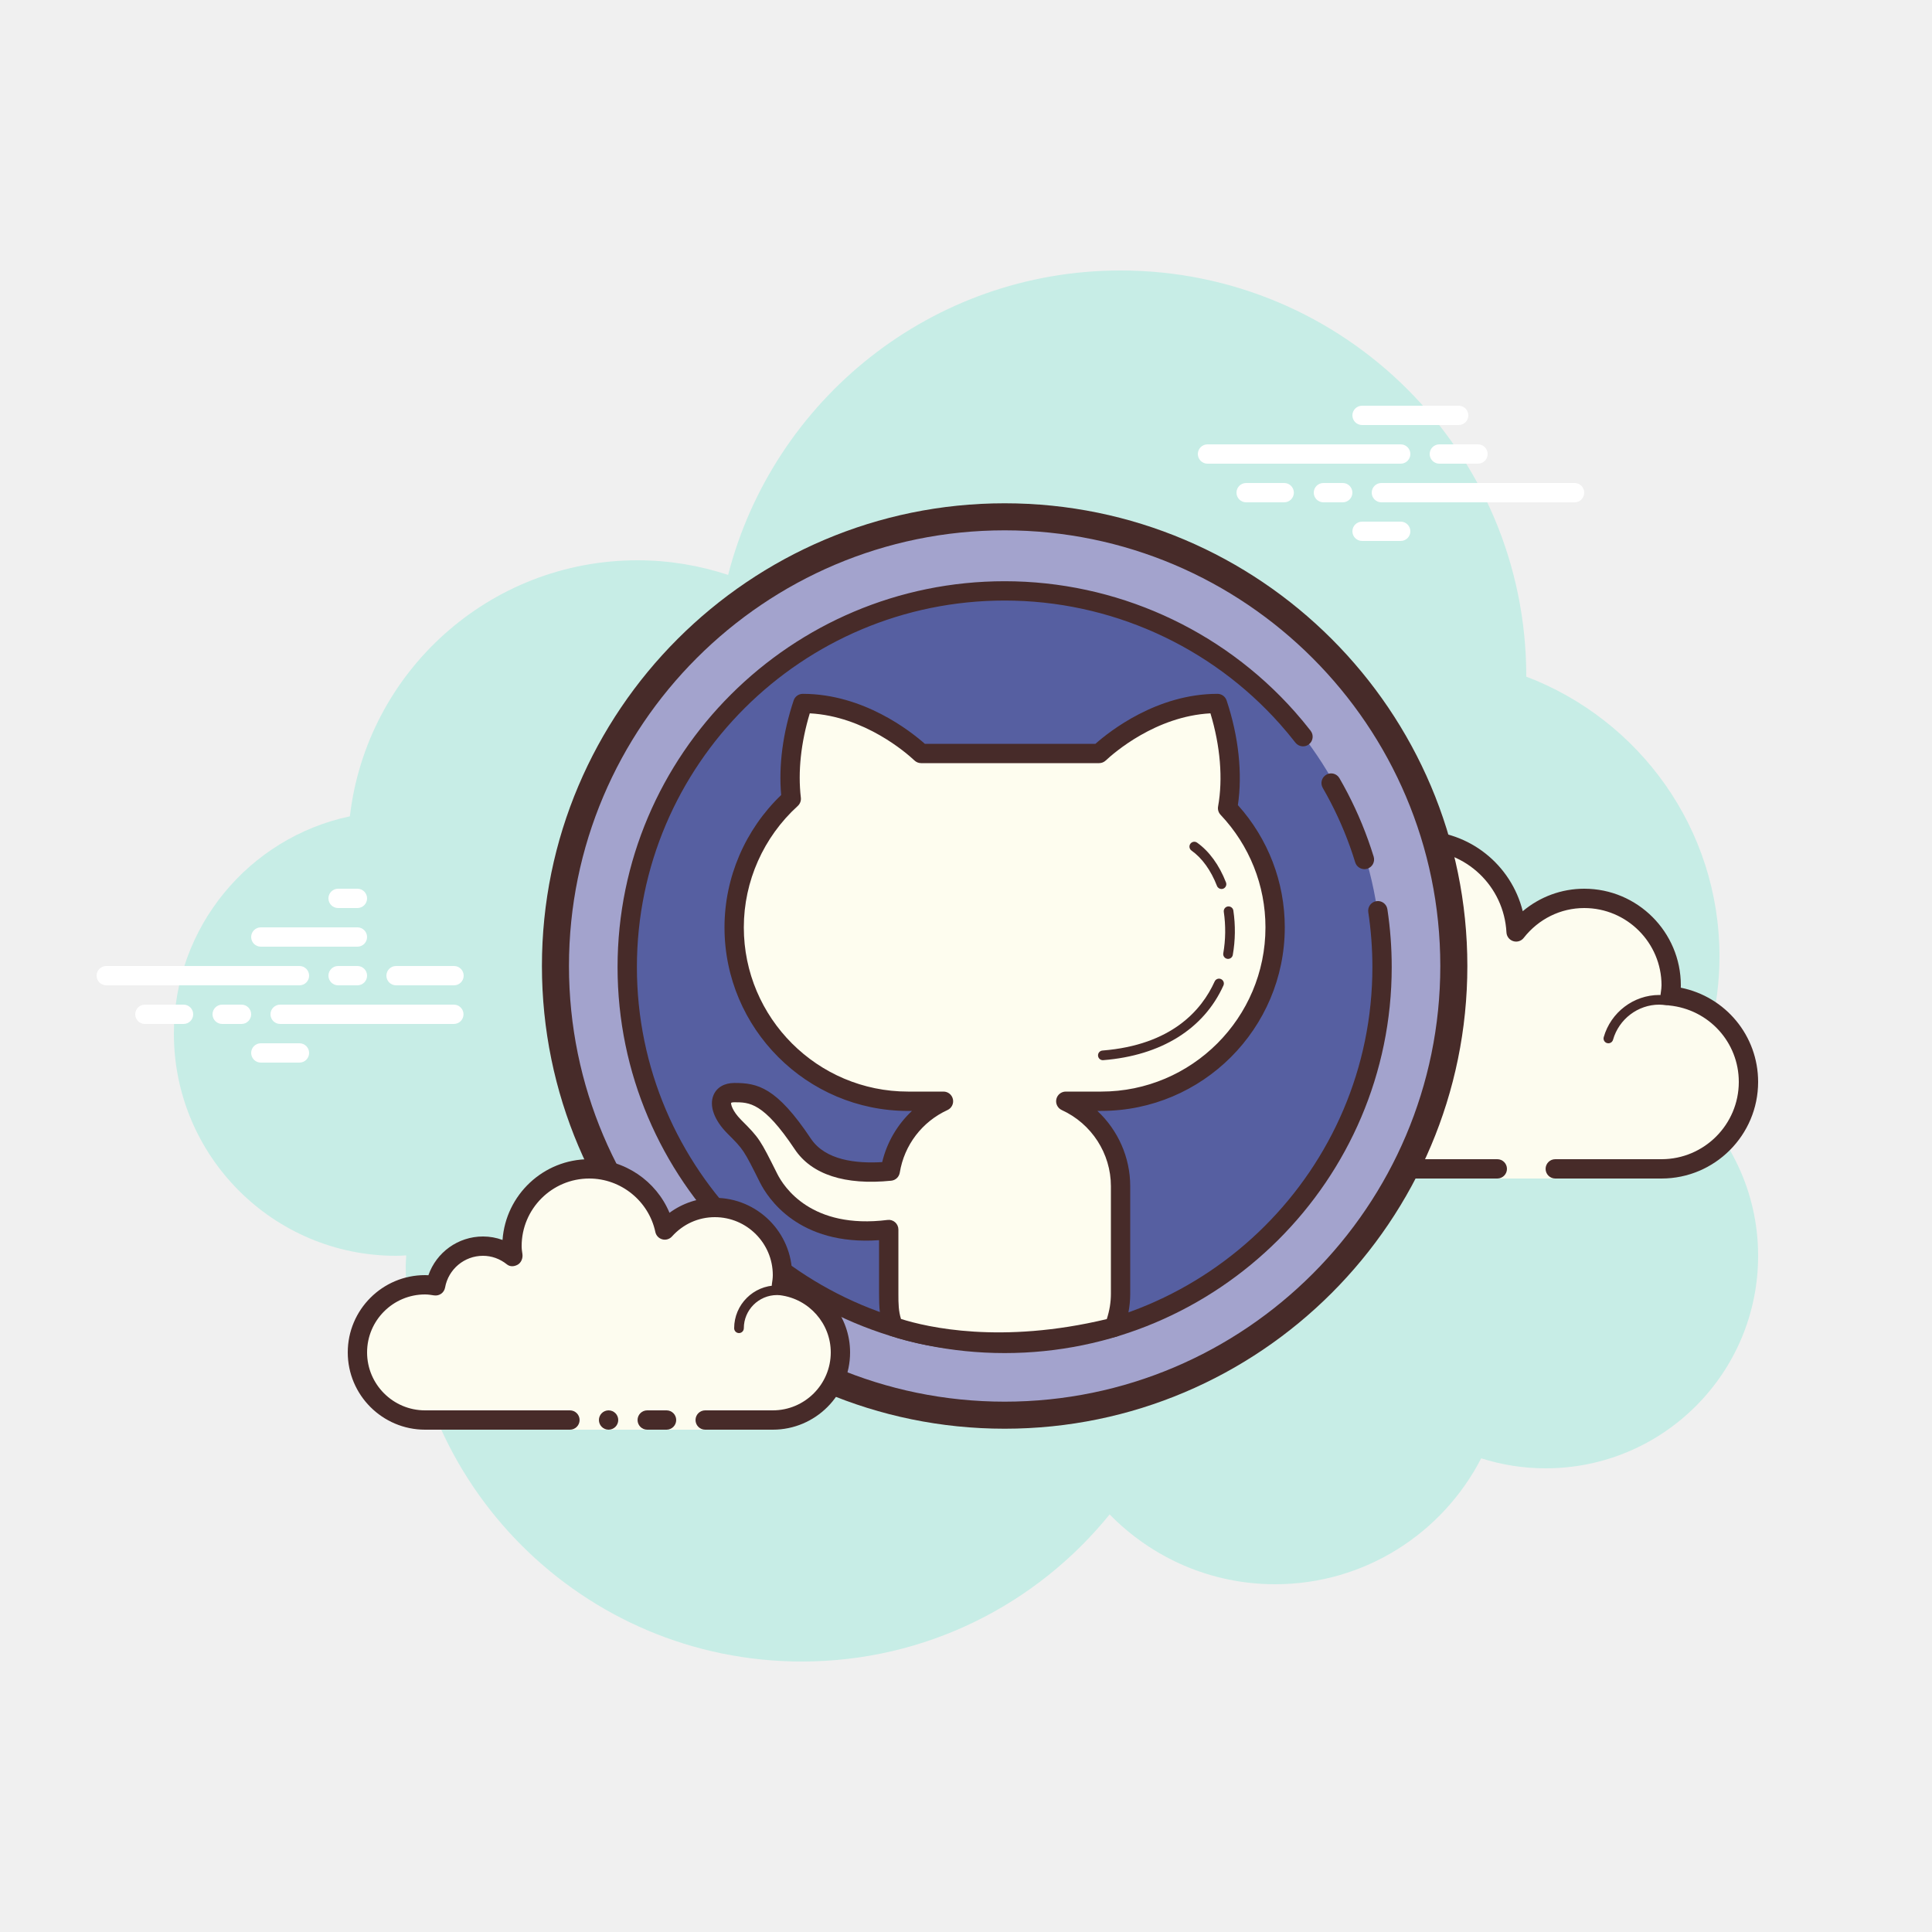
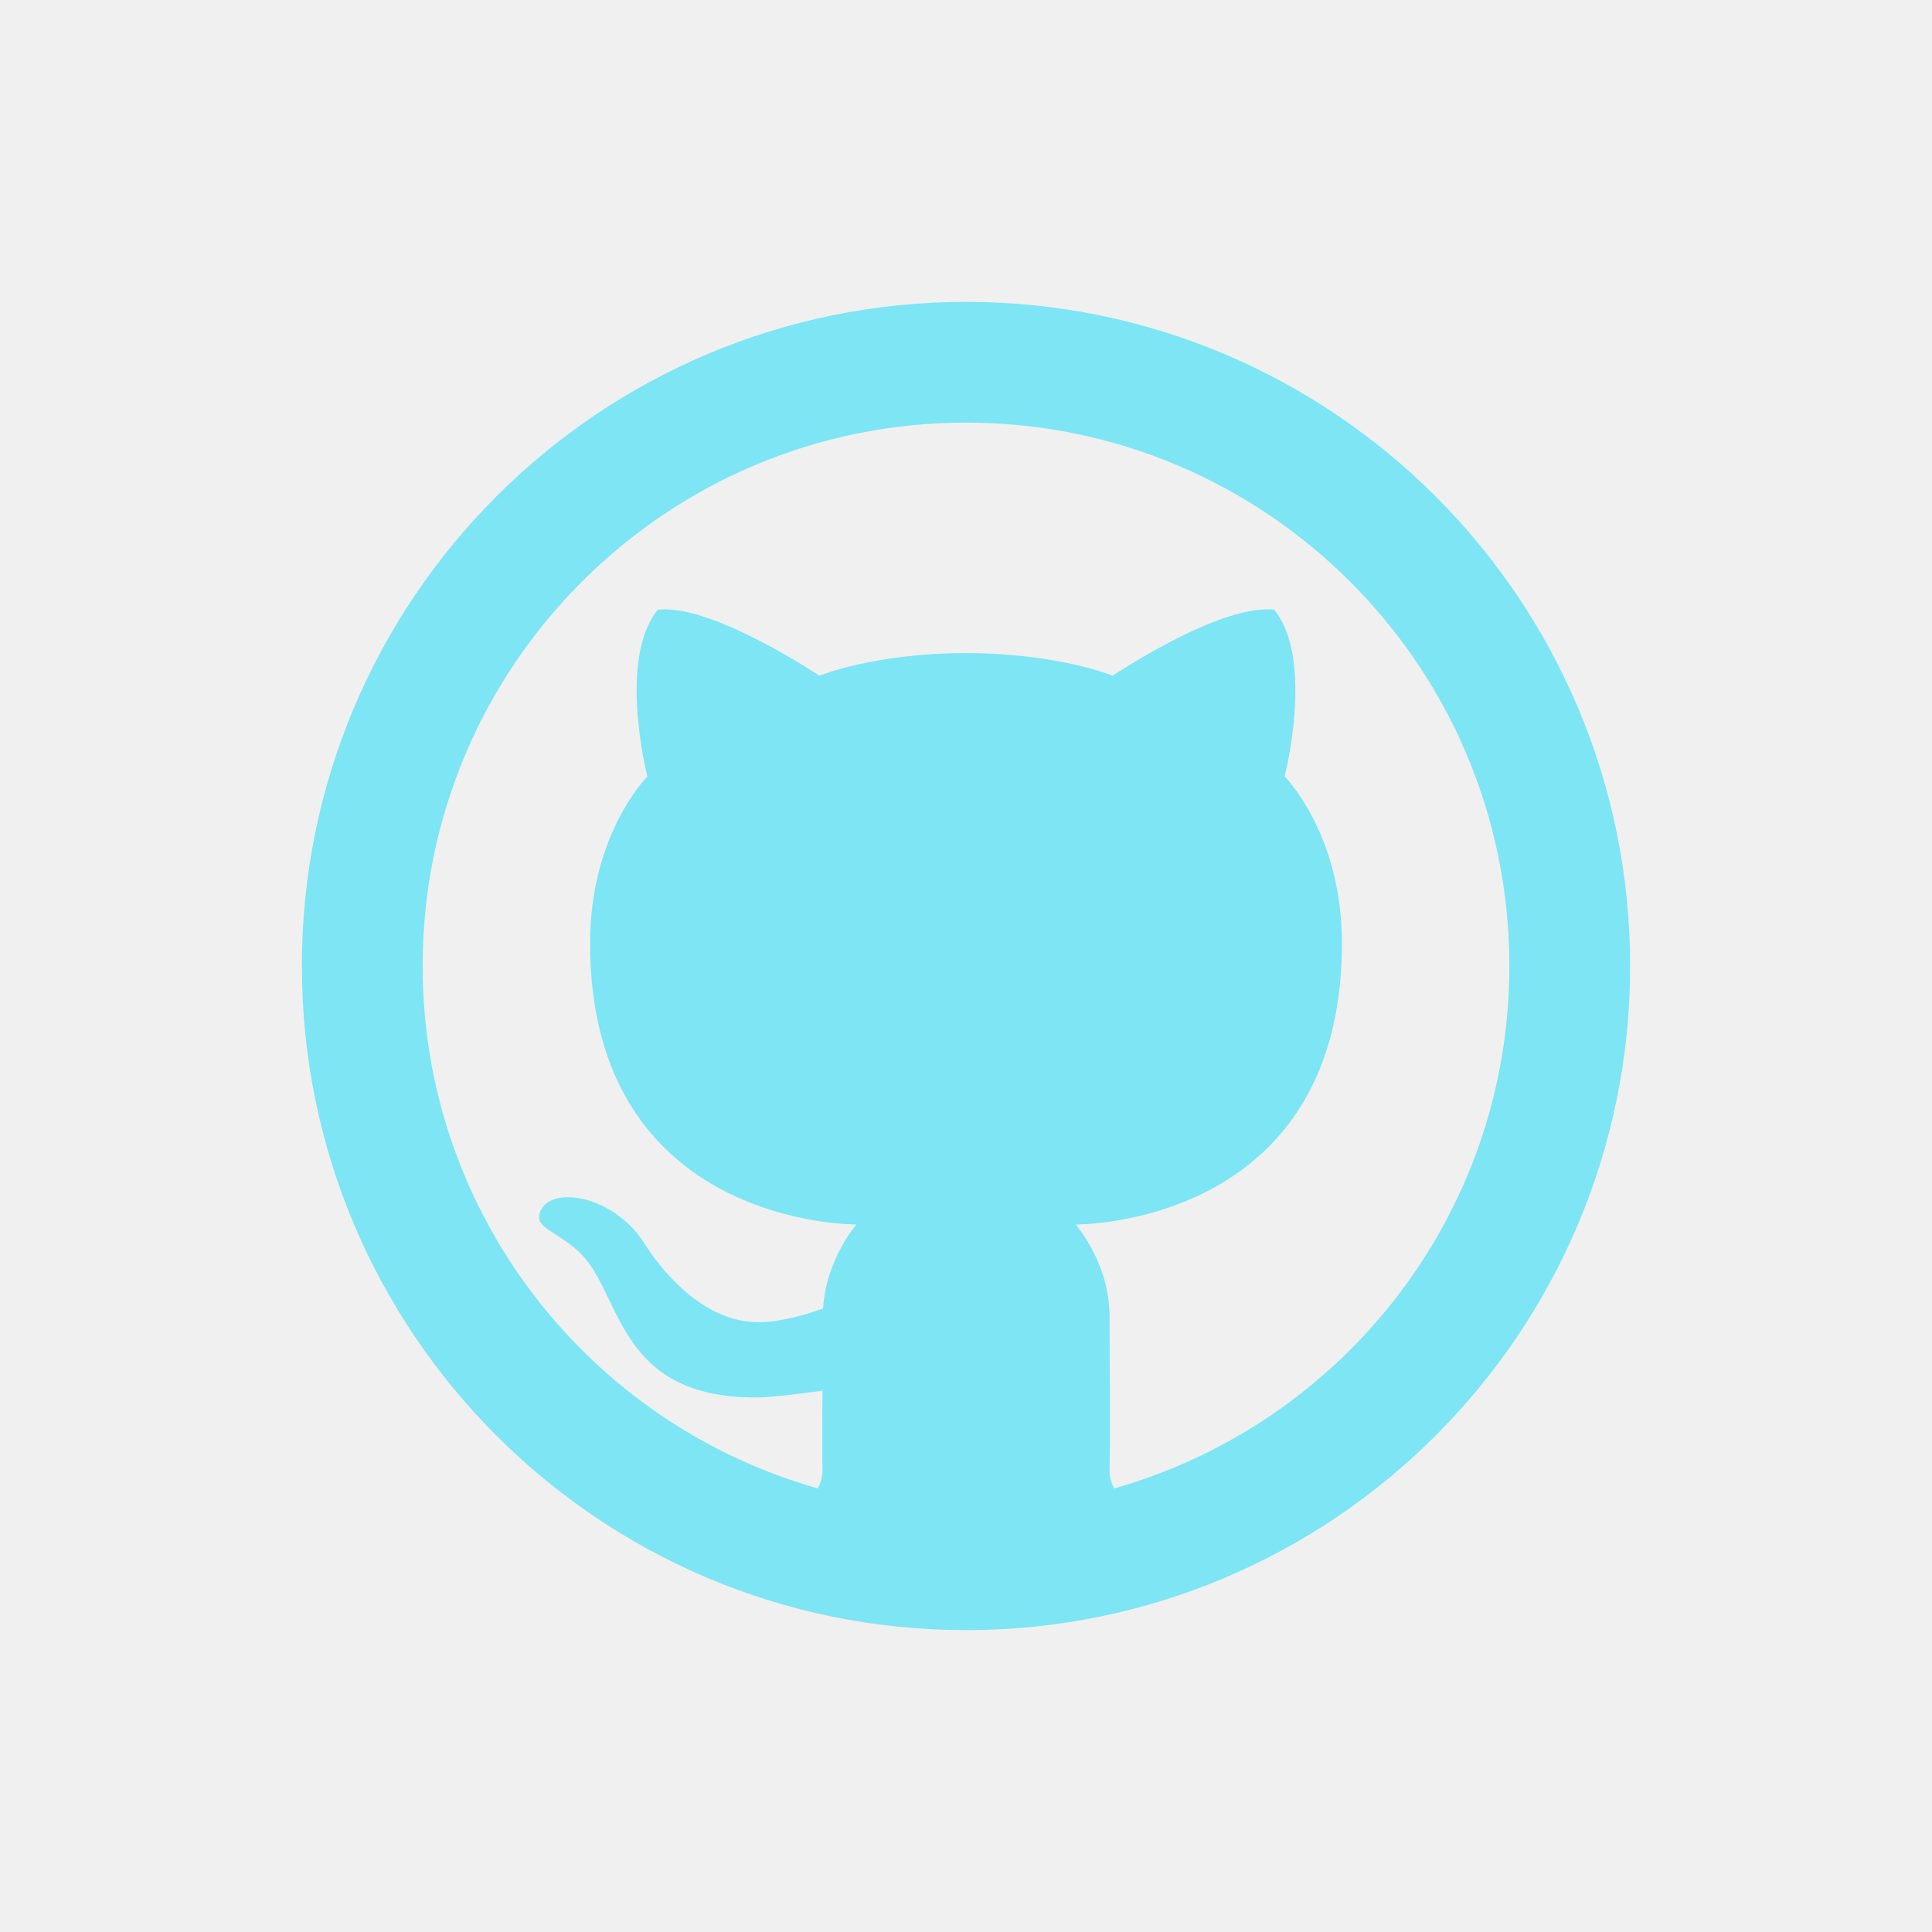
- <svg xmlns="http://www.w3.org/2000/svg" x="0px" y="0px" width="70" height="70" viewBox="0 0 100 100">
-   <path fill="#c7ede6" d="M87.215,56.71C88.35,54.555,89,52.105,89,49.5c0-6.621-4.159-12.257-10.001-14.478 C78.999,35.015,79,35.008,79,35c0-11.598-9.402-21-21-21c-9.784,0-17.981,6.701-20.313,15.757C36.211,29.272,34.638,29,33,29 c-7.692,0-14.023,5.793-14.89,13.252C12.906,43.353,9,47.969,9,53.5C9,59.851,14.149,65,20.5,65c0.177,0,0.352-0.012,0.526-0.022 C21.022,65.153,21,65.324,21,65.5C21,76.822,30.178,86,41.5,86c6.437,0,12.175-2.972,15.934-7.614C59.612,80.611,62.64,82,66,82 c4.65,0,8.674-2.65,10.666-6.518C77.718,75.817,78.837,76,80,76c6.075,0,11-4.925,11-11C91,61.689,89.53,58.727,87.215,56.71z" />
-   <path fill="#fdfcef" d="M77.5,60.5V61h3v-0.5c0,0,4.242,0,5.5,0c2.485,0,4.5-2.015,4.5-4.5 c0-2.333-1.782-4.229-4.055-4.455C86.467,51.364,86.5,51.187,86.5,51c0-2.485-2.015-4.5-4.5-4.5c-1.438,0-2.703,0.686-3.527,1.736 C78.333,45.6,76.171,43.5,73.5,43.5c-2.761,0-5,2.239-5,5c0,0.446,0.077,0.87,0.187,1.282C68.045,49.005,67.086,48.5,66,48.5 c-1.781,0-3.234,1.335-3.455,3.055C62.364,51.533,62.187,51.5,62,51.5c-2.485,0-4.5,2.015-4.5,4.5s2.015,4.5,4.5,4.5s9.5,0,9.5,0 H77.5z" />
-   <path fill="#472b29" d="M73.5,43c-3.033,0-5.5,2.467-5.5,5.5c0,0.016,0,0.031,0,0.047C67.398,48.192,66.71,48,66,48 c-1.831,0-3.411,1.261-3.858,3.005C62.095,51.002,62.048,51,62,51c-2.757,0-5,2.243-5,5s2.243,5,5,5h15.5 c0.276,0,0.5-0.224,0.5-0.5S77.776,60,77.5,60H62c-2.206,0-4-1.794-4-4s1.794-4,4-4c0.117,0,0.23,0.017,0.343,0.032l0.141,0.019 c0.021,0.003,0.041,0.004,0.062,0.004c0.246,0,0.462-0.185,0.495-0.437C63.232,50.125,64.504,49,66,49 c0.885,0,1.723,0.401,2.301,1.1c0.098,0.118,0.241,0.182,0.386,0.182c0.078,0,0.156-0.018,0.228-0.056 c0.209-0.107,0.314-0.346,0.254-0.573C69.054,49.218,69,48.852,69,48.5c0-2.481,2.019-4.5,4.5-4.5 c2.381,0,4.347,1.872,4.474,4.263c0.011,0.208,0.15,0.387,0.349,0.45c0.05,0.016,0.101,0.024,0.152,0.024 c0.15,0,0.296-0.069,0.392-0.192C79.638,47.563,80.779,47,82,47c2.206,0,4,1.794,4,4c0,0.117-0.017,0.23-0.032,0.343l-0.019,0.141 c-0.016,0.134,0.022,0.268,0.106,0.373c0.084,0.105,0.207,0.172,0.34,0.185C88.451,52.247,90,53.949,90,56c0,2.206-1.794,4-4,4 h-5.5c-0.276,0-0.5,0.224-0.5,0.5s0.224,0.5,0.5,0.5H86c2.757,0,5-2.243,5-5c0-2.397-1.689-4.413-4.003-4.877 C86.999,51.082,87,51.041,87,51c0-2.757-2.243-5-5-5c-1.176,0-2.293,0.416-3.183,1.164C78.219,44.76,76.055,43,73.5,43L73.5,43z" />
-   <path fill="#472b29" d="M72 50c-1.403 0-2.609.999-2.913 2.341C68.72 52.119 68.301 52 67.875 52c-1.202 0-2.198.897-2.353 2.068C65.319 54.022 65.126 54 64.938 54c-1.529 0-2.811 1.2-2.918 2.732C62.01 56.87 62.114 56.99 62.251 57c.006 0 .012 0 .018 0 .13 0 .24-.101.249-.232.089-1.271 1.151-2.268 2.419-2.268.229 0 .47.042.738.127.022.007.045.01.067.01.055 0 .11-.02.156-.054C65.962 54.537 66 54.455 66 54.375c0-1.034.841-1.875 1.875-1.875.447 0 .885.168 1.231.473.047.041.106.063.165.063.032 0 .063-.006.093-.019.088-.035.148-.117.155-.212C69.623 51.512 70.712 50.5 72 50.5c.208 0 .425.034.682.107.023.007.047.01.07.01.109 0 .207-.073.239-.182.038-.133-.039-.271-.172-.309C72.517 50.04 72.256 50 72 50L72 50zM85.883 51.5c-1.326 0-2.508.897-2.874 2.182-.038.133.039.271.172.309C83.205 53.997 83.228 54 83.25 54c.109 0 .209-.072.24-.182C83.795 52.748 84.779 52 85.883 52c.117 0 .23.014.342.029.012.002.023.003.035.003.121 0 .229-.092.246-.217.019-.137-.077-.263-.214-.281C86.158 51.516 86.022 51.5 85.883 51.5L85.883 51.5z" />
-   <path fill="#fff" d="M15.5 51h-10C5.224 51 5 50.776 5 50.5S5.224 50 5.5 50h10c.276 0 .5.224.5.5S15.777 51 15.5 51zM18.5 51h-1c-.276 0-.5-.224-.5-.5s.224-.5.5-.5h1c.276 0 .5.224.5.5S18.777 51 18.5 51zM23.491 53H14.5c-.276 0-.5-.224-.5-.5s.224-.5.5-.5h8.991c.276 0 .5.224.5.5S23.767 53 23.491 53zM12.5 53h-1c-.276 0-.5-.224-.5-.5s.224-.5.5-.5h1c.276 0 .5.224.5.5S12.777 53 12.5 53zM9.5 53h-2C7.224 53 7 52.776 7 52.5S7.224 52 7.5 52h2c.276 0 .5.224.5.5S9.777 53 9.5 53zM15.5 55h-2c-.276 0-.5-.224-.5-.5s.224-.5.5-.5h2c.276 0 .5.224.5.5S15.776 55 15.5 55zM18.5 46c-.177 0-.823 0-1 0-.276 0-.5.224-.5.5 0 .276.224.5.5.5.177 0 .823 0 1 0 .276 0 .5-.224.5-.5C19 46.224 18.776 46 18.5 46zM18.5 48c-.177 0-4.823 0-5 0-.276 0-.5.224-.5.5 0 .276.224.5.5.5.177 0 4.823 0 5 0 .276 0 .5-.224.5-.5C19 48.224 18.776 48 18.5 48zM23.5 50c-.177 0-2.823 0-3 0-.276 0-.5.224-.5.5 0 .276.224.5.5.5.177 0 2.823 0 3 0 .276 0 .5-.224.5-.5C24 50.224 23.776 50 23.5 50z" />
-   <g>
-     <path fill="#fff" d="M72.5 24h-10c-.276 0-.5-.224-.5-.5s.224-.5.5-.5h10c.276 0 .5.224.5.5S72.776 24 72.5 24zM76.5 24h-2c-.276 0-.5-.224-.5-.5s.224-.5.5-.5h2c.276 0 .5.224.5.5S76.776 24 76.5 24zM81.5 26h-10c-.276 0-.5-.224-.5-.5s.224-.5.5-.5h10c.276 0 .5.224.5.5S81.777 26 81.5 26zM69.5 26h-1c-.276 0-.5-.224-.5-.5s.224-.5.5-.5h1c.276 0 .5.224.5.5S69.776 26 69.5 26zM66.47 26H64.5c-.276 0-.5-.224-.5-.5s.224-.5.5-.5h1.97c.276 0 .5.224.5.5S66.746 26 66.47 26zM75.5 22h-5c-.276 0-.5-.224-.5-.5s.224-.5.5-.5h5c.276 0 .5.224.5.5S75.777 22 75.5 22zM72.5 28h-2c-.276 0-.5-.224-.5-.5s.224-.5.5-.5h2c.276 0 .5.224.5.5S72.776 28 72.5 28z" />
-   </g>
-   <g>
-     <path fill="#a3a3cd" d="M52 26.75A23.25 23.25 0 1 0 52 73.25A23.25 23.25 0 1 0 52 26.75Z" />
-     <path fill="#472b29" d="M52,73.95c-13.206,0-23.95-10.744-23.95-23.95S38.794,26.05,52,26.05S75.95,36.794,75.95,50 S65.206,73.95,52,73.95z M52,27.45c-12.434,0-22.55,10.115-22.55,22.55S39.566,72.55,52,72.55S74.55,62.435,74.55,50 S64.434,27.45,52,27.45z" />
-   </g>
-   <g>
-     <path fill="#565fa1" d="M52 30.5A19.5 19.5 0 1 0 52 69.5A19.5 19.5 0 1 0 52 30.5Z" />
-   </g>
-   <g>
-     <path fill="#472b29" d="M70.623,44.987c-0.214,0-0.412-0.138-0.478-0.353c-0.084-0.275-0.175-0.548-0.271-0.816 c-0.375-1.048-0.849-2.069-1.408-3.036c-0.139-0.239-0.057-0.545,0.182-0.683c0.24-0.142,0.545-0.058,0.683,0.183 c0.589,1.019,1.088,2.095,1.483,3.197c0.102,0.283,0.197,0.571,0.287,0.86c0.081,0.265-0.067,0.544-0.331,0.625 C70.721,44.98,70.671,44.987,70.623,44.987z" />
-   </g>
-   <g>
-     <path fill="#472b29" d="M52,70.035c-11.047,0-20.035-8.961-20.035-19.976c0-11.014,8.987-19.975,20.035-19.975 c5.734,0,11.204,2.457,15.007,6.74c0.287,0.323,0.564,0.657,0.831,1c0.169,0.218,0.13,0.532-0.087,0.701 c-0.217,0.173-0.532,0.13-0.702-0.088c-0.253-0.325-0.516-0.642-0.789-0.949c-3.614-4.07-8.811-6.404-14.259-6.404 c-10.496,0-19.035,8.512-19.035,18.975S41.504,69.035,52,69.035s19.035-8.513,19.035-18.976c0-0.955-0.072-1.912-0.213-2.846 c-0.041-0.273,0.147-0.528,0.42-0.569c0.274-0.043,0.528,0.146,0.569,0.419c0.149,0.983,0.224,1.991,0.224,2.996 C72.035,61.074,63.047,70.035,52,70.035z" />
-   </g>
-   <g>
-     <path fill="#fdfcef" d="M36.5,73.5c0,0,1.567,0,3.5,0s3.5-1.567,3.5-3.5c0-1.781-1.335-3.234-3.055-3.455 C40.473,66.366,40.5,66.187,40.5,66c0-1.933-1.567-3.5-3.5-3.5c-1.032,0-1.95,0.455-2.59,1.165 c-0.384-1.808-1.987-3.165-3.91-3.165c-2.209,0-4,1.791-4,4c0,0.191,0.03,0.374,0.056,0.558C26.128,64.714,25.592,64.5,25,64.5 c-1.228,0-2.245,0.887-2.455,2.055C22.366,66.527,22.187,66.5,22,66.5c-1.933,0-3.5,1.567-3.5,3.5s1.567,3.5,3.5,3.5s7.5,0,7.5,0 V74h7V73.5z" />
-     <path fill="#472b29" d="M38.25 69C38.112 69 38 68.888 38 68.75c0-1.223.995-2.218 2.218-2.218.034.009.737-.001 1.244.136.133.036.212.173.176.306-.036.134-.173.213-.306.176-.444-.12-1.1-.12-1.113-.118-.948 0-1.719.771-1.719 1.718C38.5 68.888 38.388 69 38.25 69zM31.5 73A.5.5 0 1 0 31.5 74 .5.5 0 1 0 31.5 73z" />
-     <path fill="#472b29" d="M40,74h-3.5c-0.276,0-0.5-0.224-0.5-0.5s0.224-0.5,0.5-0.5H40c1.654,0,3-1.346,3-3 c0-1.496-1.125-2.768-2.618-2.959c-0.134-0.018-0.255-0.088-0.336-0.196s-0.115-0.244-0.094-0.377C39.975,66.314,40,66.16,40,66 c0-1.654-1.346-3-3-3c-0.85,0-1.638,0.355-2.219,1c-0.125,0.139-0.321,0.198-0.5,0.148c-0.182-0.049-0.321-0.195-0.36-0.379 C33.58,62.165,32.141,61,30.5,61c-1.93,0-3.5,1.57-3.5,3.5c0,0.143,0.021,0.28,0.041,0.418c0.029,0.203-0.063,0.438-0.242,0.54 c-0.179,0.102-0.396,0.118-0.556-0.01C25.878,65.155,25.449,65,25,65c-0.966,0-1.792,0.691-1.963,1.644 c-0.048,0.267-0.296,0.446-0.569,0.405C22.314,67.025,22.16,67,22,67c-1.654,0-3,1.346-3,3s1.346,3,3,3h7.5 c0.276,0,0.5,0.224,0.5,0.5S29.776,74,29.5,74H22c-2.206,0-4-1.794-4-4s1.794-4,4-4c0.059,0,0.116,0.002,0.174,0.006 C22.588,64.82,23.711,64,25,64c0.349,0,0.689,0.061,1.011,0.18C26.176,61.847,28.126,60,30.5,60c1.831,0,3.466,1.127,4.153,2.774 C35.333,62.276,36.155,62,37,62c2.206,0,4,1.794,4,4c0,0.048-0.001,0.095-0.004,0.142C42.739,66.59,44,68.169,44,70 C44,72.206,42.206,74,40,74z" />
-     <path fill="#472b29" d="M34.5,73c-0.159,0-0.841,0-1,0c-0.276,0-0.5,0.224-0.5,0.5c0,0.276,0.224,0.5,0.5,0.5 c0.159,0,0.841,0,1,0c0.276,0,0.5-0.224,0.5-0.5C35,73.224,34.776,73,34.5,73z" />
-   </g>
-   <g>
-     <path fill="#fefdef" d="M63.54,41.83c0.285-1.585,0.115-3.499-0.525-5.417c-3.22,0-5.701,2.19-6.124,2.588h-9.214 c-0.424-0.397-2.904-2.588-6.124-2.588c-0.576,1.728-0.77,3.45-0.597,4.934C39.144,42.992,38,45.359,38,48c0,4.971,4.029,9,9,9 h1.835c-1.441,0.66-2.493,2-2.756,3.615c-1.619,0.165-3.578,0.015-4.526-1.407c-1.77-2.655-2.655-2.655-3.54-2.655 c-0.885,0-0.885,0.885,0,1.77c0.885,0.885,0.885,0.885,1.77,2.655c0.729,1.458,2.612,3.109,6.218,2.661v3.331 c0,0.652,0.017,1.129,0.25,1.696c2.167,0.75,6.296,1.312,11.418,0.031C57.875,68.159,58,67.581,58,66.97v-5.575 c0-1.956-1.166-3.631-2.835-4.396H57c4.971,0,9-4.029,9-9C66,45.609,65.061,43.441,63.54,41.83z" />
-     <path fill="#472b29" d="M51.699,69.961c-2.909,0-4.878-0.567-5.612-0.821c-0.135-0.047-0.244-0.149-0.299-0.282 c-0.267-0.649-0.288-1.191-0.288-1.887v-2.78c-4.171,0.297-5.766-2.19-6.165-2.988c-0.849-1.698-0.849-1.698-1.676-2.525 c-0.688-0.688-0.961-1.433-0.73-1.99c0.167-0.402,0.562-0.634,1.083-0.634c1.193,0,2.175,0.206,3.956,2.878 c0.755,1.132,2.356,1.297,3.694,1.218c0.246-1.025,0.785-1.942,1.54-2.648H47c-5.238,0-9.5-4.262-9.5-9.5 c0-2.578,1.066-5.06,2.933-6.851c-0.136-1.528,0.085-3.215,0.646-4.896c0.068-0.204,0.259-0.342,0.474-0.342 c3.13,0,5.579,1.933,6.318,2.588h8.827c0.739-0.655,3.188-2.588,6.317-2.588c0.215,0,0.406,0.138,0.474,0.342 c0.623,1.866,0.827,3.778,0.584,5.417C65.64,43.419,66.5,45.656,66.5,48c0,5.238-4.262,9.5-9.5,9.5h-0.201 c1.065,0.994,1.701,2.4,1.701,3.896v5.575c0,0.633-0.123,1.273-0.365,1.905c-0.058,0.152-0.187,0.267-0.346,0.307 C55.471,69.763,53.42,69.961,51.699,69.961z M46.636,68.269c1.339,0.423,5.168,1.322,10.651,0.007 c0.142-0.437,0.213-0.874,0.213-1.305v-5.575c0-1.688-0.998-3.234-2.543-3.94c-0.214-0.099-0.331-0.332-0.281-0.562 c0.05-0.229,0.253-0.394,0.489-0.394H57c4.687,0,8.5-3.813,8.5-8.5c0-2.17-0.825-4.239-2.324-5.827 c-0.109-0.115-0.156-0.275-0.128-0.431c0.257-1.431,0.116-3.13-0.396-4.82c-2.837,0.153-5,2.05-5.42,2.442 c-0.092,0.087-0.215,0.136-0.342,0.136h-9.214c-0.127,0-0.25-0.049-0.342-0.136c-0.419-0.393-2.583-2.289-5.42-2.442 c-0.459,1.518-0.62,3.02-0.462,4.366c0.019,0.16-0.041,0.319-0.16,0.428C39.518,43.328,38.5,45.619,38.5,48 c0,4.687,3.813,8.5,8.5,8.5h1.835c0.235,0,0.438,0.164,0.488,0.394c0.05,0.229-0.066,0.463-0.28,0.561 c-1.315,0.603-2.239,1.814-2.471,3.241c-0.037,0.224-0.218,0.395-0.443,0.417c-2.395,0.243-4.122-0.32-4.993-1.627 c-1.622-2.433-2.352-2.433-3.124-2.433c-0.127,0-0.169,0.028-0.169,0.029c-0.019,0.059,0.054,0.418,0.523,0.888 c0.943,0.942,0.977,1.012,1.864,2.785c0.343,0.685,1.769,2.884,5.709,2.389c0.142-0.019,0.286,0.026,0.393,0.121 c0.107,0.095,0.169,0.231,0.169,0.375v3.331C46.5,67.496,46.51,67.87,46.636,68.269z" />
-   </g>
-   <g>
-     <path fill="#fefdef" d="M63.098,50.905c-0.852,1.888-2.722,3.456-6.014,3.72" />
-     <path fill="#472b29" d="M57.083,54.875c-0.129,0-0.238-0.1-0.249-0.23c-0.011-0.137,0.091-0.258,0.229-0.269 c3.596-0.288,5.142-2.103,5.806-3.573c0.057-0.127,0.204-0.183,0.331-0.125c0.125,0.057,0.182,0.204,0.125,0.33 c-1.017,2.254-3.227,3.627-6.222,3.866C57.097,54.875,57.09,54.875,57.083,54.875z" />
-   </g>
-   <g>
-     <path fill="#fefdef" d="M63.592,47.165c0.105,0.713,0.103,1.469-0.028,2.217" />
-     <path fill="#472b29" d="M63.564,49.632c-0.015,0-0.029-0.001-0.044-0.004c-0.136-0.023-0.227-0.153-0.203-0.289 c0.122-0.693,0.131-1.432,0.027-2.138c-0.021-0.136,0.074-0.264,0.21-0.283c0.133-0.018,0.264,0.074,0.284,0.211 c0.114,0.768,0.104,1.541-0.029,2.296C63.789,49.547,63.683,49.632,63.564,49.632z" />
-   </g>
-   <g>
-     <path fill="#fefdef" d="M61.816,43.819c0.599,0.426,1.085,1.116,1.408,1.946" />
-     <path fill="#472b29" d="M63.224,46.015c-0.1,0-0.194-0.061-0.233-0.159c-0.315-0.809-0.771-1.442-1.32-1.832 c-0.112-0.08-0.139-0.236-0.059-0.349c0.081-0.113,0.237-0.14,0.349-0.06c0.628,0.447,1.146,1.159,1.496,2.059 c0.05,0.129-0.014,0.273-0.142,0.324C63.285,46.009,63.254,46.015,63.224,46.015z" />
-   </g>
+ <svg xmlns="http://www.w3.org/2000/svg" x="0px" y="0px" width="50" fill="#7de5f4" height="50" viewBox="0 0 64 64">
+   <path d="M 32 10 C 19.85 10 10 19.85 10 32 C 10 44.15 19.85 54 32 54 C 44.15 54 54 44.15 54 32 C 54 19.85 44.15 10 32 10 z M 32 14 C 41.941 14 50 22.059 50 32 C 50 40.239 44.459 47.169 36.904 49.307 C 36.811 49.115 36.748 48.906 36.754 48.668 C 36.785 47.459 36.754 44.638 36.754 43.602 C 36.754 41.824 35.629 40.562 35.629 40.562 C 35.629 40.562 44.453 40.662 44.453 31.246 C 44.453 27.613 42.555 25.721 42.555 25.721 C 42.555 25.721 43.552 21.842 42.209 20.197 C 40.704 20.034 38.008 21.635 36.857 22.383 C 36.857 22.383 35.034 21.635 32 21.635 C 28.966 21.635 27.143 22.383 27.143 22.383 C 25.992 21.635 23.296 20.035 21.791 20.197 C 20.449 21.842 21.445 25.721 21.445 25.721 C 21.445 25.721 19.547 27.611 19.547 31.244 C 19.547 40.66 28.371 40.562 28.371 40.562 C 28.371 40.562 27.366 41.706 27.266 43.346 C 26.676 43.554 25.872 43.799 25.105 43.799 C 23.255 43.799 21.85 42.002 21.334 41.17 C 20.826 40.349 19.785 39.66 18.812 39.66 C 18.172 39.66 17.859 39.982 17.859 40.348 C 17.859 40.714 18.758 40.968 19.35 41.646 C 20.598 43.076 20.574 46.293 25.021 46.293 C 25.547 46.293 26.492 46.172 27.246 46.068 C 27.242 47.078 27.23 48.046 27.246 48.666 C 27.252 48.905 27.187 49.115 27.094 49.307 C 19.54 47.169 14 40.238 14 32 C 14 22.059 22.059 14 32 14 z" />
</svg>
